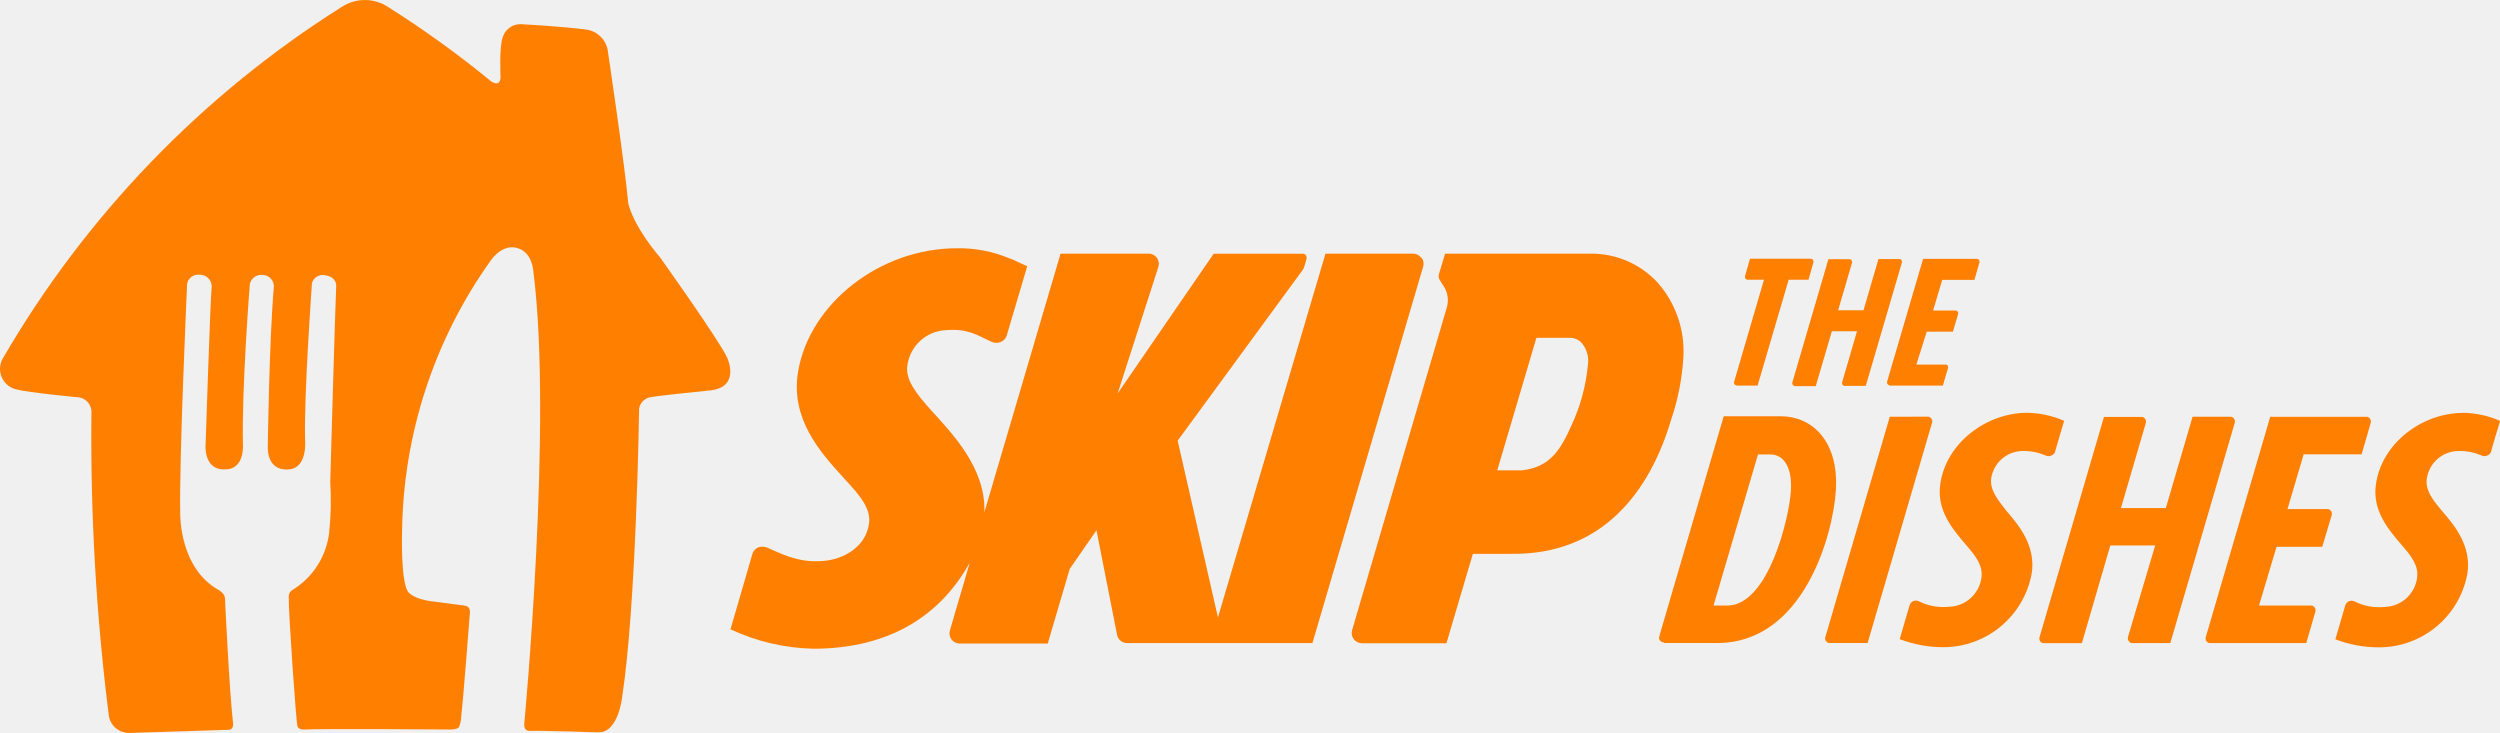
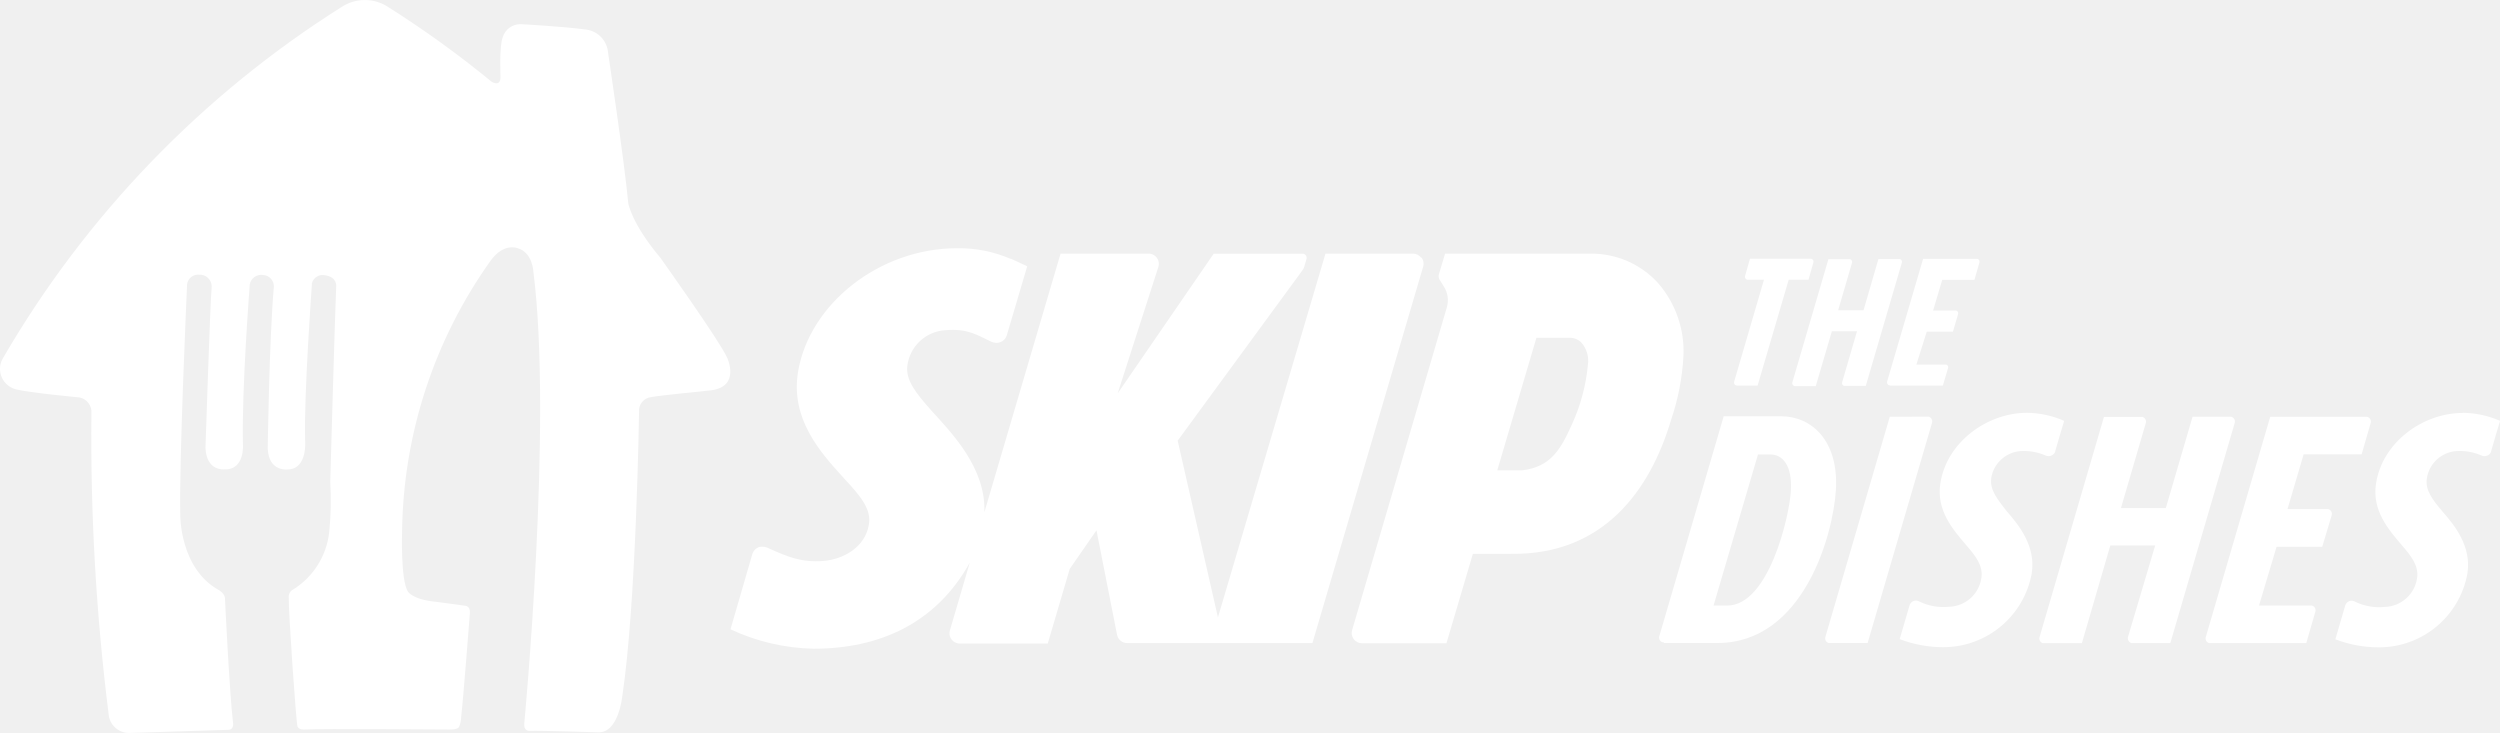
<svg xmlns="http://www.w3.org/2000/svg" viewBox="0 0 310.38 91">
  <defs>
-     <style>.a{fill:#ff8000;}</style>
+     <style>.a{fill:#ffffff;}</style>
  </defs>
  <path class="a" d="M42.39.88a5.25,5.25,0,0,1,5.81,0A126.89,126.89,0,0,1,61,10.12s1.11.77,1.14-.54c0,0-.18-3.86.29-5A2.28,2.28,0,0,1,64.61,3s5,.25,8.24.68a3.14,3.14,0,0,1,2.64,2.84S77.55,20.29,78,25.23c0,0,.4,2.52,4,6.79,0,0,7.36,10.33,8.27,12.37,0,0,1.73,3.6-2,4.07,0,0-6.77.68-7.41.84a1.69,1.69,0,0,0-1.52,1.83h0S79,75,77.25,86.48c0,0-.45,4.55-3,4.44,0,0-7-.23-8.56-.18,0,0-.71,0-.6-.93,0,0,3.54-37.24,1.13-56.08,0,0-.09-2.43-2-2.93,0,0-1.68-.68-3.3,1.55a59.14,59.14,0,0,0-11,33.6s-.2,6,.71,7.48c0,0,.56,1,3.44,1.28l3.65.49s.68,0,.62.89c0,0-.84,10.92-1.08,12.86A3.59,3.59,0,0,1,57,90.24s-.13.37-1.28.33c0,0-16.06-.12-17.87,0,0,0-.76.08-.92-.39s-1.12-14.11-1.08-16a1,1,0,0,1,.56-1,9.64,9.64,0,0,0,4.46-7.09A38.37,38.37,0,0,0,41,59.84s.59-21,.74-24.31c0,0,.13-1.13-1.36-1.35a1.38,1.38,0,0,0-1.66,1v.13s-1,13.82-.84,19.32c0,0,.35,3.58-2.12,3.65,0,0-2.41.36-2.52-2.61,0,0,.18-13.44.76-20.08a1.41,1.41,0,0,0-1.32-1.45A1.46,1.46,0,0,0,31,35.34v.12s-1,12.85-.84,19.64c0,0,.3,3.29-2.33,3.17,0,0-2.19.26-2.32-2.66,0,0,.6-18.4.76-19.83A1.48,1.48,0,0,0,25,34.11H24.8a1.39,1.39,0,0,0-1.58,1.2v.16s-1,22-.84,28.46c0,0-.09,6.65,4.81,9.34,0,0,.72.42.74,1,0,0,.55,11.68,1,15.44,0,0,.18.9-.62.9L16,91a2.54,2.54,0,0,1-2.52-2.39,276.43,276.43,0,0,1-2.13-37.27,1.85,1.85,0,0,0-1.5-2s-6.32-.59-7.85-1A2.62,2.62,0,0,1,.08,45.15a2.5,2.5,0,0,1,.28-.67A126.92,126.92,0,0,1,42.39.88Z" />
  <path class="a" d="M176.44,32a1.23,1.23,0,0,0-1-.51H164.56L151.21,76.65l-5-21.94L161.7,33.56a1.25,1.25,0,0,0,.23-.46l.27-.93a.53.53,0,0,0-.37-.67.36.36,0,0,0-.15,0h-11L138.76,48.84l5.06-15.72a1.27,1.27,0,0,0-.85-1.58,1.14,1.14,0,0,0-.37-.05H131.67L122.21,63.6c.21-5.51-4.07-9.86-6.56-12.61-2-2.24-3.23-3.83-3-5.6a5.06,5.06,0,0,1,4.79-4.4c2.72-.22,3.89.62,5.62,1.43a1.76,1.76,0,0,0,.64.15,1.5,1.5,0,0,0,.52-.1,1.28,1.28,0,0,0,.77-.82l2.54-8.59-1.76-.82-.26-.12h-.08a16.16,16.16,0,0,0-6.62-1.3c-9.57,0-18.28,6.85-19.72,15.28-1,5.9,2.77,10.06,5.53,13.1l.24.27c2,2.14,3.38,3.8,3,5.72-.46,2.7-3.08,4.24-5.61,4.45-2.78.23-4.52-.55-6.69-1.51a1.84,1.84,0,0,0-1.26-.23,1.34,1.34,0,0,0-.89.87L91,77.07h0l-.31,1.06A25.6,25.6,0,0,0,101,80.54c8.16,0,15.21-3.13,19.4-10.69l-2.47,8.42a1.26,1.26,0,0,0,.86,1.57,1.13,1.13,0,0,0,.36.06h10.93l2.73-9.27,3.32-4.79,2.56,13a1.28,1.28,0,0,0,1.25,1h23L176.69,33.1a1.25,1.25,0,0,0-.2-1.12Z" />
  <path class="a" d="M190.75,41.94h4.08a2,2,0,0,1,1.5.59,3.43,3.43,0,0,1,.81,2.78,22.83,22.83,0,0,1-2,7.42c-1.35,3-2.6,5.25-6.16,5.66h-3.09Zm-7.88,26.82h4.75c11.46.15,17.26-7.9,19.85-16.64A29.37,29.37,0,0,0,209,44.26a12.88,12.88,0,0,0-3.16-9.13,11.16,11.16,0,0,0-8.36-3.64H179.41l-.77,2.56a.87.87,0,0,0,.1.7l.51.81a3.16,3.16,0,0,1,.36,2.66l-11.74,40a1.25,1.25,0,0,0,.19,1.12,1.29,1.29,0,0,0,1,.52h10.52l3.28-11.1Z" />
  <path class="a" d="M218.26,56.42h1.53c1.48,0,2.75,1.31,2.55,4.55s-2.77,14.21-7.9,14.21h-1.7l5.52-18.76ZM206.55,79.83h6.67c10.66,0,14.37-13.37,14.71-19,.37-6.16-3.06-9.15-6.8-9.15H214L206,79a.6.6,0,0,0,.41.74.51.51,0,0,0,.17,0Z" />
  <path class="a" d="M222.84,47.94h2.59l2-6.81h3.12l-1.85,6.34a.36.36,0,0,0,.25.44l.1,0h2.59l4.48-15.3a.36.36,0,0,0-.24-.45h-2.67l-1.85,6.36h-3.15l1.72-5.89a.36.36,0,0,0-.24-.45H227l-4.48,15.3a.37.37,0,0,0,.27.45h.06Z" />
  <path class="a" d="M234.61,47.87h6.6l.64-2.16a.34.34,0,0,0-.19-.44.29.29,0,0,0-.16,0h-3.58l1.29-4.09h3.25L243.1,39a.36.36,0,0,0-.24-.45H240l1.13-3.8h4l.62-2.16a.36.36,0,0,0-.24-.45h-6.75l-.08.26-4.4,15a.38.38,0,0,0,.28.44h.08Z" />
  <path class="a" d="M215.62,47.87h2.59l3.86-13.14h2.46l.61-2.16a.37.37,0,0,0-.27-.45h-7.61l-.61,2.16a.37.37,0,0,0,.27.45H219l-3.71,12.68a.36.36,0,0,0,.25.44l.1,0Z" />
  <path class="a" d="M234.62,51.74l-8,27.35a.6.6,0,0,0,.41.74.51.51,0,0,0,.17,0h4.67l8-27.35a.61.61,0,0,0-.43-.75.36.36,0,0,0-.15,0Z" />
  <path class="a" d="M276.93,51.74h-4.72l-3.32,11.34h-5.57l3.09-10.57a.61.61,0,0,0-.43-.75.36.36,0,0,0-.15,0h-4.62l-8,27.35a.6.6,0,0,0,.41.74.51.51,0,0,0,.17,0h4.68L262,67.72h5.57l-3.38,11.37a.63.63,0,0,0,.43.75l.15,0h4.68l8-27.35a.61.61,0,0,0-.45-.75.39.39,0,0,0-.15,0Z" />
  <path class="a" d="M288.91,63.2H284l2-6.79h7.2l1.13-3.91a.61.61,0,0,0-.43-.75.36.36,0,0,0-.15,0h-11.9l-8,27.35a.6.6,0,0,0,.41.74.51.51,0,0,0,.17,0h11.9l1.13-3.91a.61.61,0,0,0-.43-.75.36.36,0,0,0-.15,0h-6.42l2.18-7.29h5.67l1.18-3.94a.61.61,0,0,0-.45-.75.32.32,0,0,0-.14,0Z" />
  <path class="a" d="M247.21,59.37A4,4,0,0,1,250.88,56a6.77,6.77,0,0,1,3.08.55.9.9,0,0,0,1.19-.44.14.14,0,0,0,0-.06c0-.08,1.12-3.8,1.12-3.8a11.79,11.79,0,0,0-4.61-1c-5,0-10,3.7-10.76,8.76-.54,3.37,1.61,5.78,3.15,7.6,1.21,1.39,2.19,2.61,1.94,4.17a4.17,4.17,0,0,1-4,3.55,6.85,6.85,0,0,1-3.7-.65.81.81,0,0,0-1.13.29.67.67,0,0,0-.1.23l-1.21,4.15a15.06,15.06,0,0,0,5.39,1,11.16,11.16,0,0,0,11-9.14c.54-3.41-1.58-6-3.12-7.76C248,62,247,60.81,247.22,59.34Z" />
  <path class="a" d="M305.75,51.27c-5,0-10,3.7-10.76,8.76-.54,3.37,1.61,5.78,3.15,7.6,1.21,1.39,2.19,2.61,1.94,4.17a4.17,4.17,0,0,1-4,3.55,6.85,6.85,0,0,1-3.7-.65.81.81,0,0,0-1.13.29.67.67,0,0,0-.1.23l-1.21,4.15a15.06,15.06,0,0,0,5.39,1,11.16,11.16,0,0,0,11-9.14c.54-3.41-1.58-6-3.12-7.76-1.17-1.39-2.15-2.61-1.91-4.09A4,4,0,0,1,305,56a6.77,6.77,0,0,1,3.08.55.9.9,0,0,0,1.19-.44.14.14,0,0,0,0-.06c0-.08,1.12-3.8,1.12-3.8a11.84,11.84,0,0,0-4.62-1Z" />
</svg>
